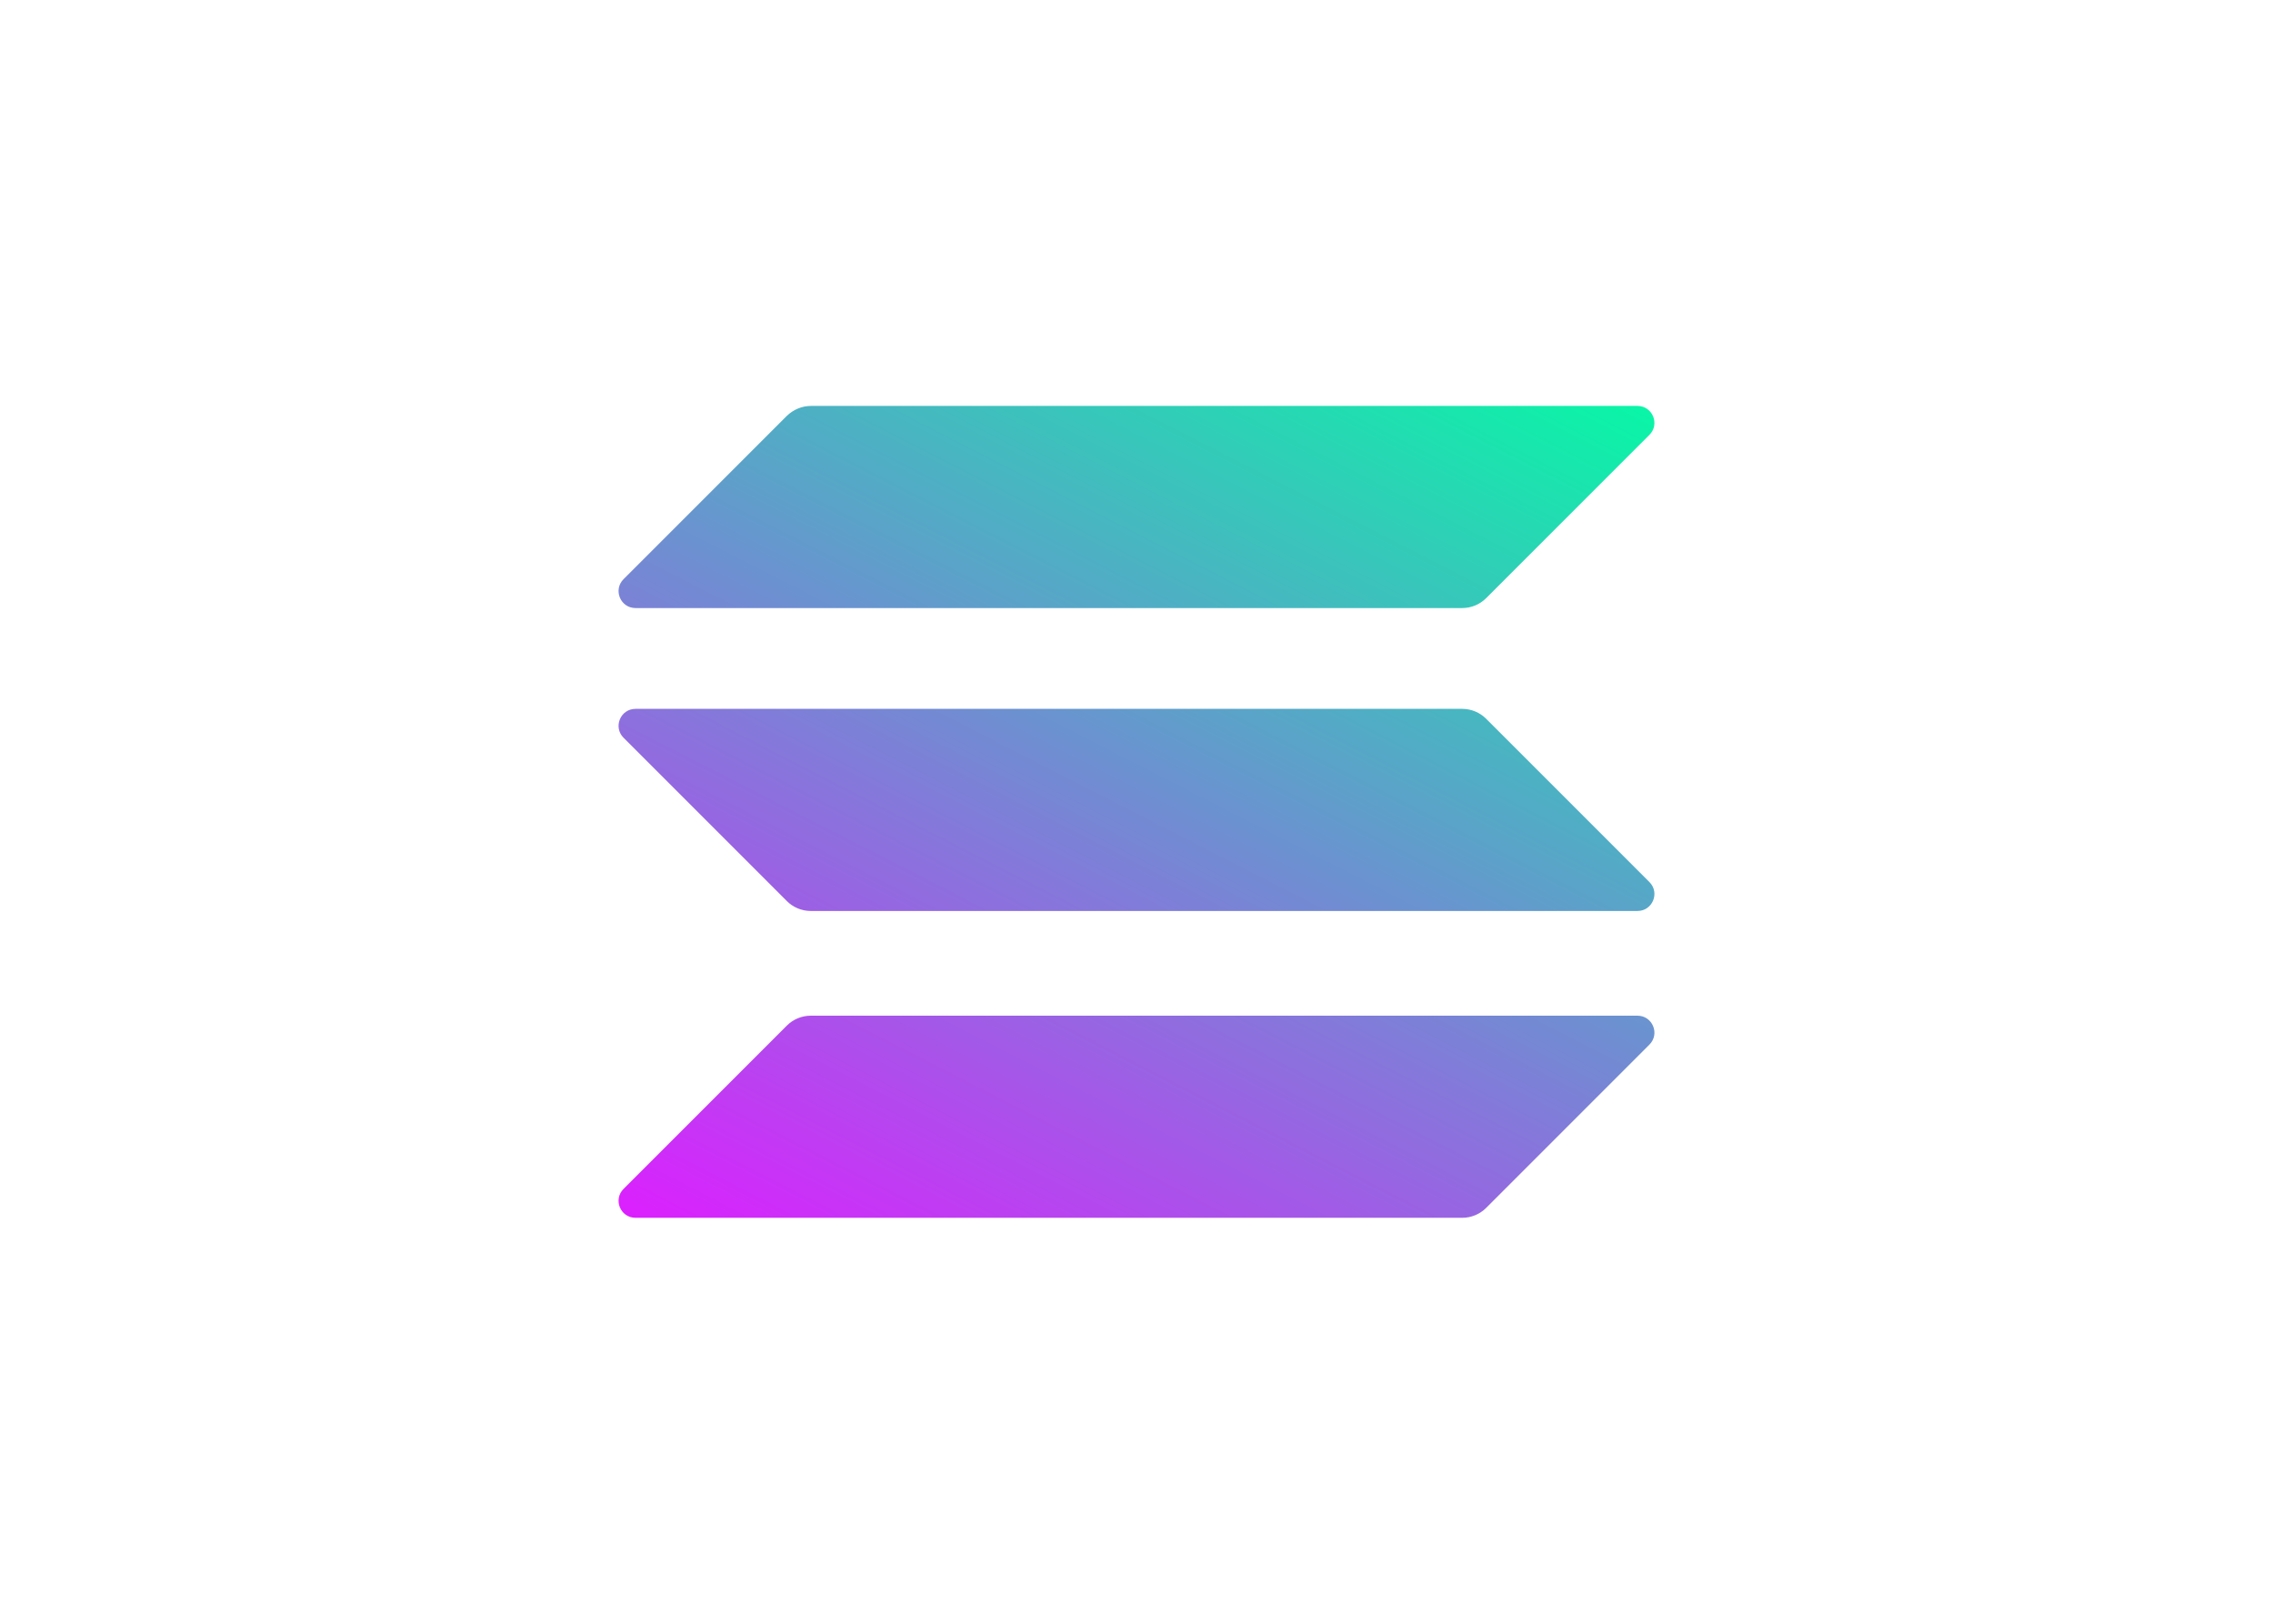
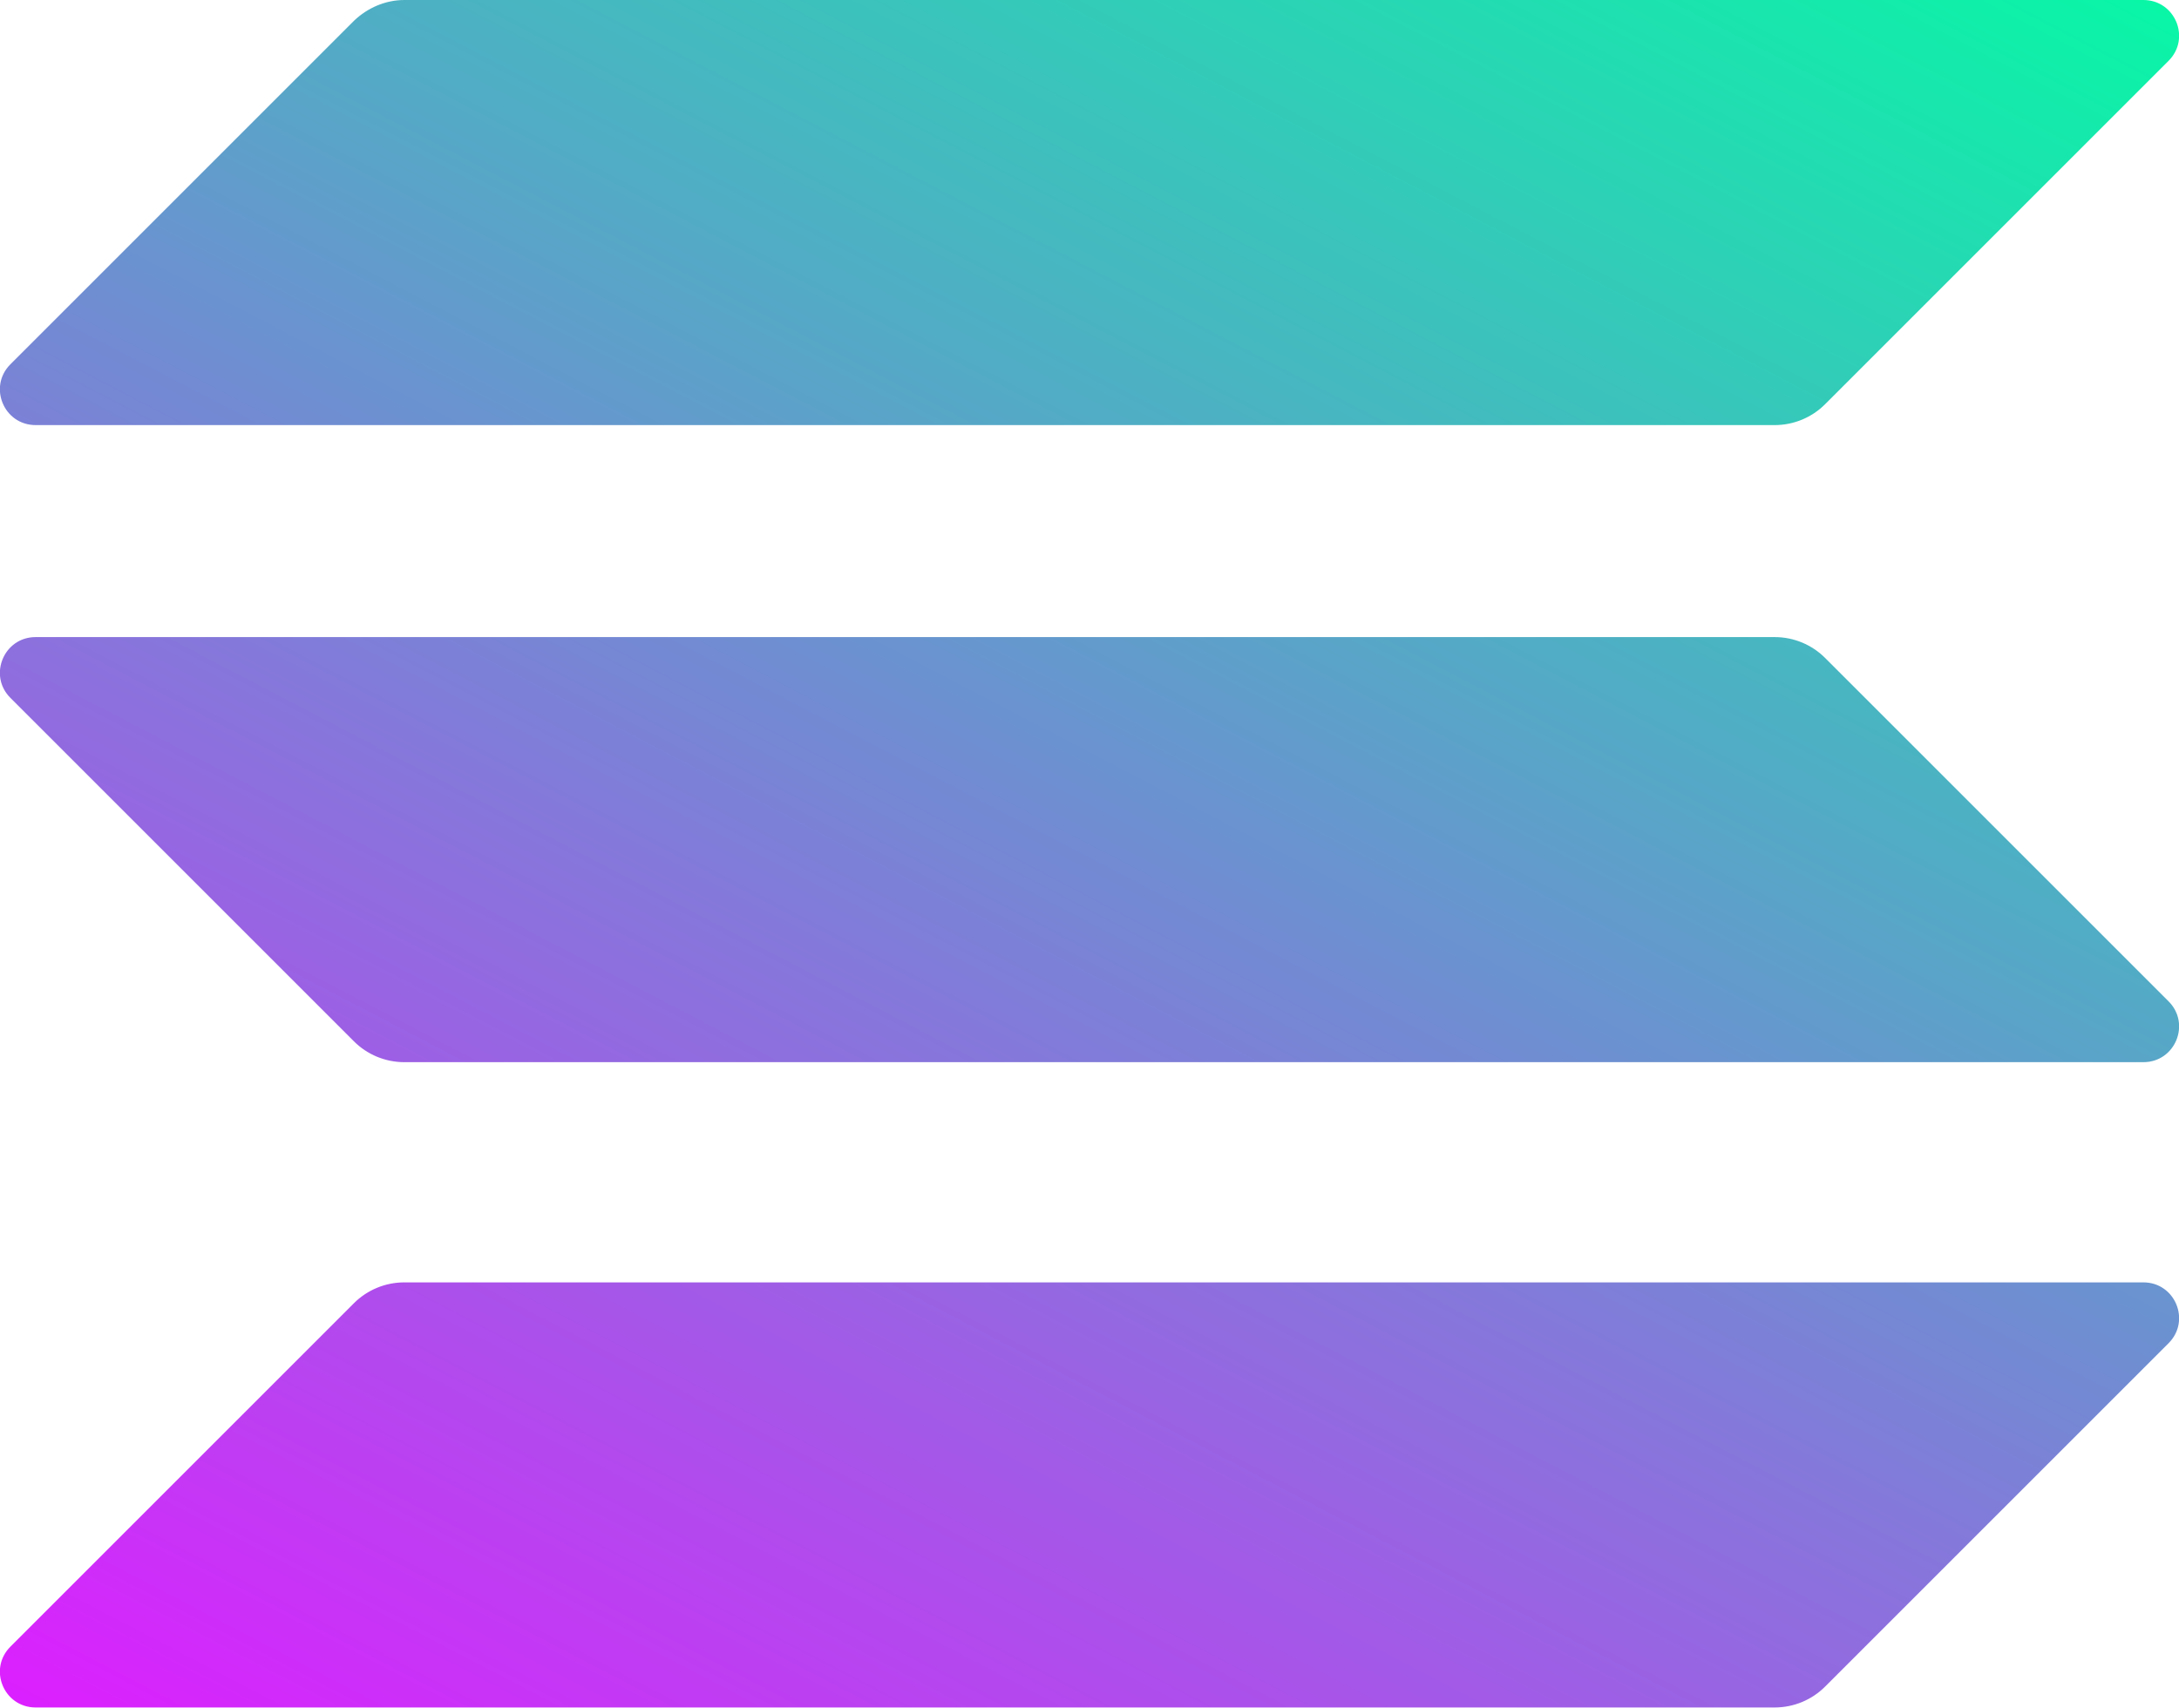
- <svg xmlns="http://www.w3.org/2000/svg" xmlns:xlink="http://www.w3.org/1999/xlink" clip-rule="evenodd" fill-rule="evenodd" stroke-linejoin="round" stroke-miterlimit="2" viewBox="0 0 560 400">
-   <linearGradient id="a">
-     <stop offset="0" stop-color="#00ffa3" />
-     <stop offset="1" stop-color="#dc1fff" />
+ <svg xmlns="http://www.w3.org/2000/svg" version="1.1" id="Layer_1" x="0px" y="0px" viewBox="0 0 397.7 311.7" style="enable-background:new 0 0 397.7 311.7;" xml:space="preserve">
+   <style type="text/css">
+ 	.st0{fill:url(#SVGID_1_);}
+ 	.st1{fill:url(#SVGID_2_);}
+ 	.st2{fill:url(#SVGID_3_);}
+ </style>
+   <linearGradient id="SVGID_1_" gradientUnits="userSpaceOnUse" x1="360.879" y1="351.455" x2="141.213" y2="-69.294" gradientTransform="matrix(1 0 0 -1 0 314)">
+     <stop offset="0" style="stop-color:#00FFA3" />
+     <stop offset="1" style="stop-color:#DC1FFF" />
  </linearGradient>
-   <linearGradient id="b" gradientTransform="matrix(-219.666 420.749 -420.749 -219.666 360.879 -37.4553)" gradientUnits="userSpaceOnUse" x1="0" x2="1" xlink:href="#a" y1="0" y2="0" />
-   <linearGradient id="c" gradientTransform="matrix(-219.666 420.749 -420.749 -219.666 264.829 -87.6014)" gradientUnits="userSpaceOnUse" x1="0" x2="1" xlink:href="#a" y1="0" y2="0" />
-   <linearGradient id="d" gradientTransform="matrix(-219.666 420.749 -420.749 -219.666 312.548 -62.688)" gradientUnits="userSpaceOnUse" x1="0" x2="1" xlink:href="#a" y1="0" y2="0" />
-   <g fill-rule="nonzero" transform="matrix(.641643 0 0 .641643 152.409 100)">
-     <path d="m64.6 237.9c2.4-2.4 5.7-3.8 9.2-3.8h317.4c5.8 0 8.7 7 4.6 11.1l-62.7 62.7c-2.4 2.4-5.7 3.8-9.2 3.8h-317.4c-5.8 0-8.7-7-4.6-11.1z" fill="url(#b)" />
-     <path d="m64.6 3.8c2.5-2.4 5.8-3.8 9.2-3.8h317.4c5.8 0 8.7 7 4.6 11.1l-62.7 62.7c-2.4 2.4-5.7 3.8-9.2 3.8h-317.4c-5.8 0-8.7-7-4.6-11.1z" fill="url(#c)" />
-     <path d="m333.1 120.1c-2.4-2.4-5.7-3.8-9.2-3.8h-317.4c-5.8 0-8.7 7-4.6 11.1l62.7 62.7c2.4 2.4 5.7 3.8 9.2 3.8h317.4c5.8 0 8.7-7 4.6-11.1z" fill="url(#d)" />
-   </g>
+   <path class="st0" d="M64.6,237.9c2.4-2.4,5.7-3.8,9.2-3.8h317.4c5.8,0,8.7,7,4.6,11.1l-62.7,62.7c-2.4,2.4-5.7,3.8-9.2,3.8H6.5  c-5.8,0-8.7-7-4.6-11.1L64.6,237.9z" />
+   <linearGradient id="SVGID_2_" gradientUnits="userSpaceOnUse" x1="264.829" y1="401.601" x2="45.163" y2="-19.148" gradientTransform="matrix(1 0 0 -1 0 314)">
+     <stop offset="0" style="stop-color:#00FFA3" />
+     <stop offset="1" style="stop-color:#DC1FFF" />
+   </linearGradient>
+   <path class="st1" d="M64.6,3.8C67.1,1.4,70.4,0,73.8,0h317.4c5.8,0,8.7,7,4.6,11.1l-62.7,62.7c-2.4,2.4-5.7,3.8-9.2,3.8H6.5  c-5.8,0-8.7-7-4.6-11.1L64.6,3.8z" />
+   <linearGradient id="SVGID_3_" gradientUnits="userSpaceOnUse" x1="312.548" y1="376.688" x2="92.882" y2="-44.061" gradientTransform="matrix(1 0 0 -1 0 314)">
+     <stop offset="0" style="stop-color:#00FFA3" />
+     <stop offset="1" style="stop-color:#DC1FFF" />
+   </linearGradient>
+   <path class="st2" d="M333.1,120.1c-2.4-2.4-5.7-3.8-9.2-3.8H6.5c-5.8,0-8.7,7-4.6,11.1l62.7,62.7c2.4,2.4,5.7,3.8,9.2,3.8h317.4  c5.8,0,8.7-7,4.6-11.1L333.1,120.1z" />
</svg>
